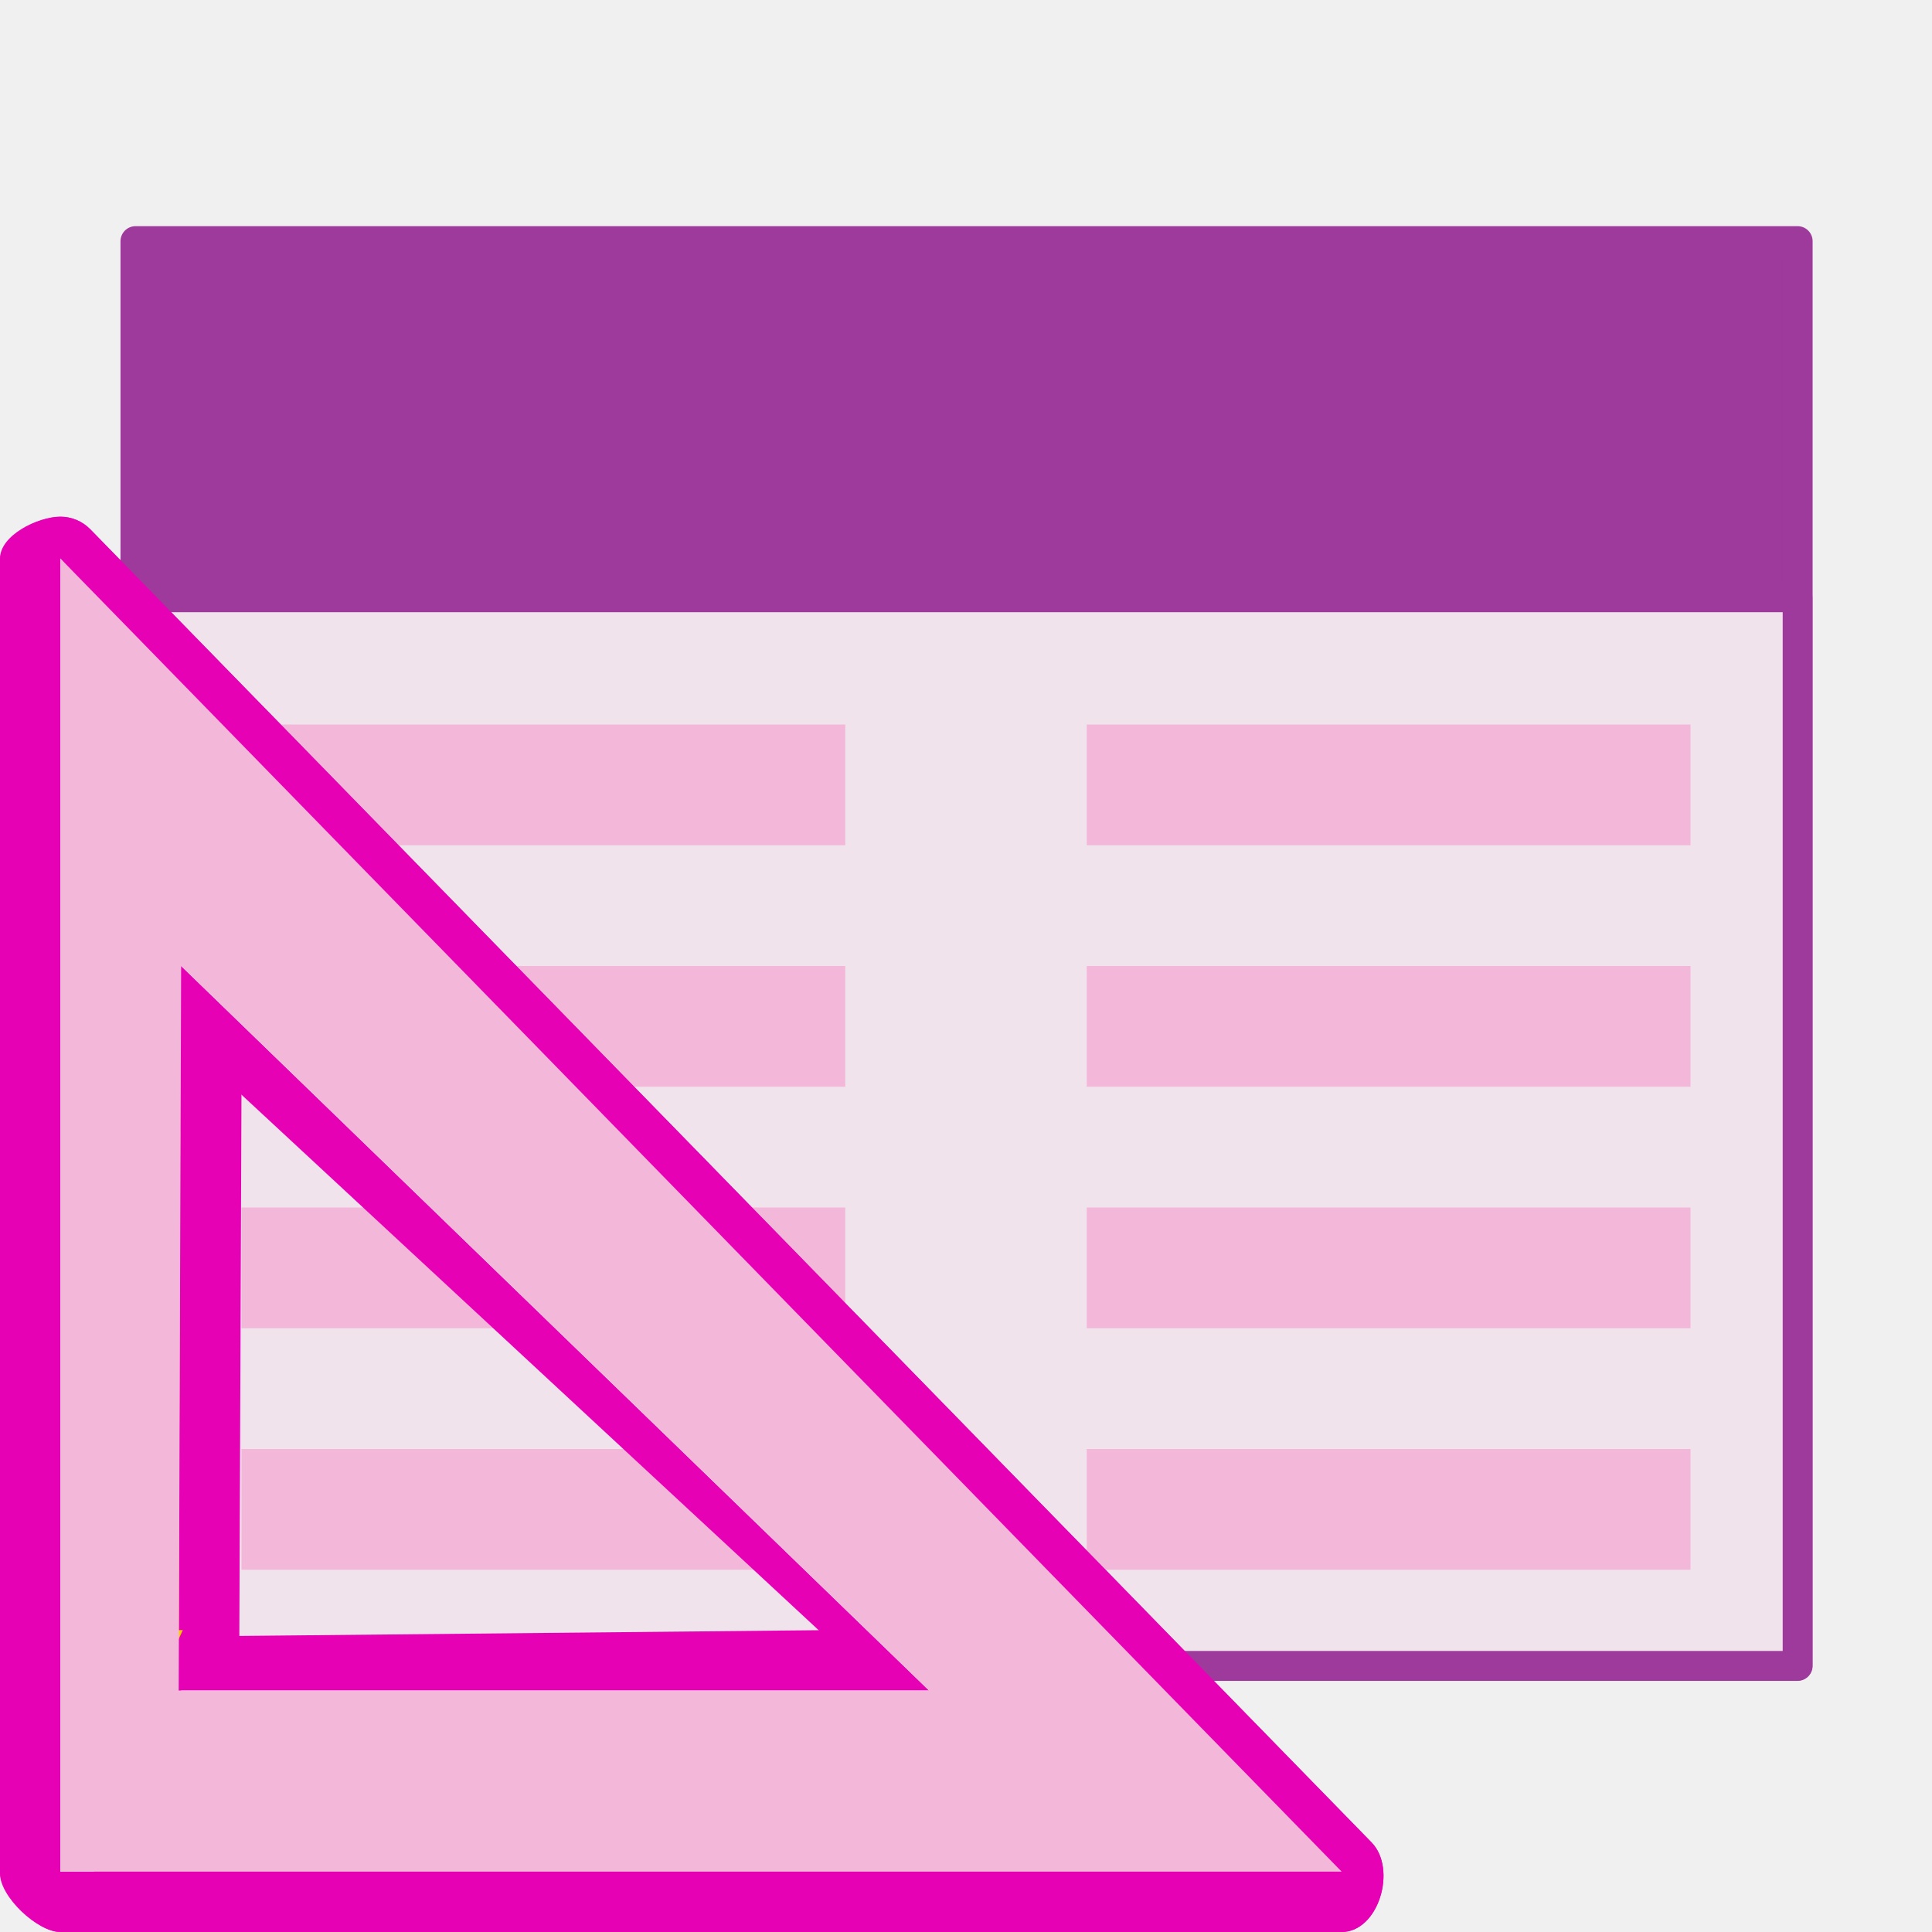
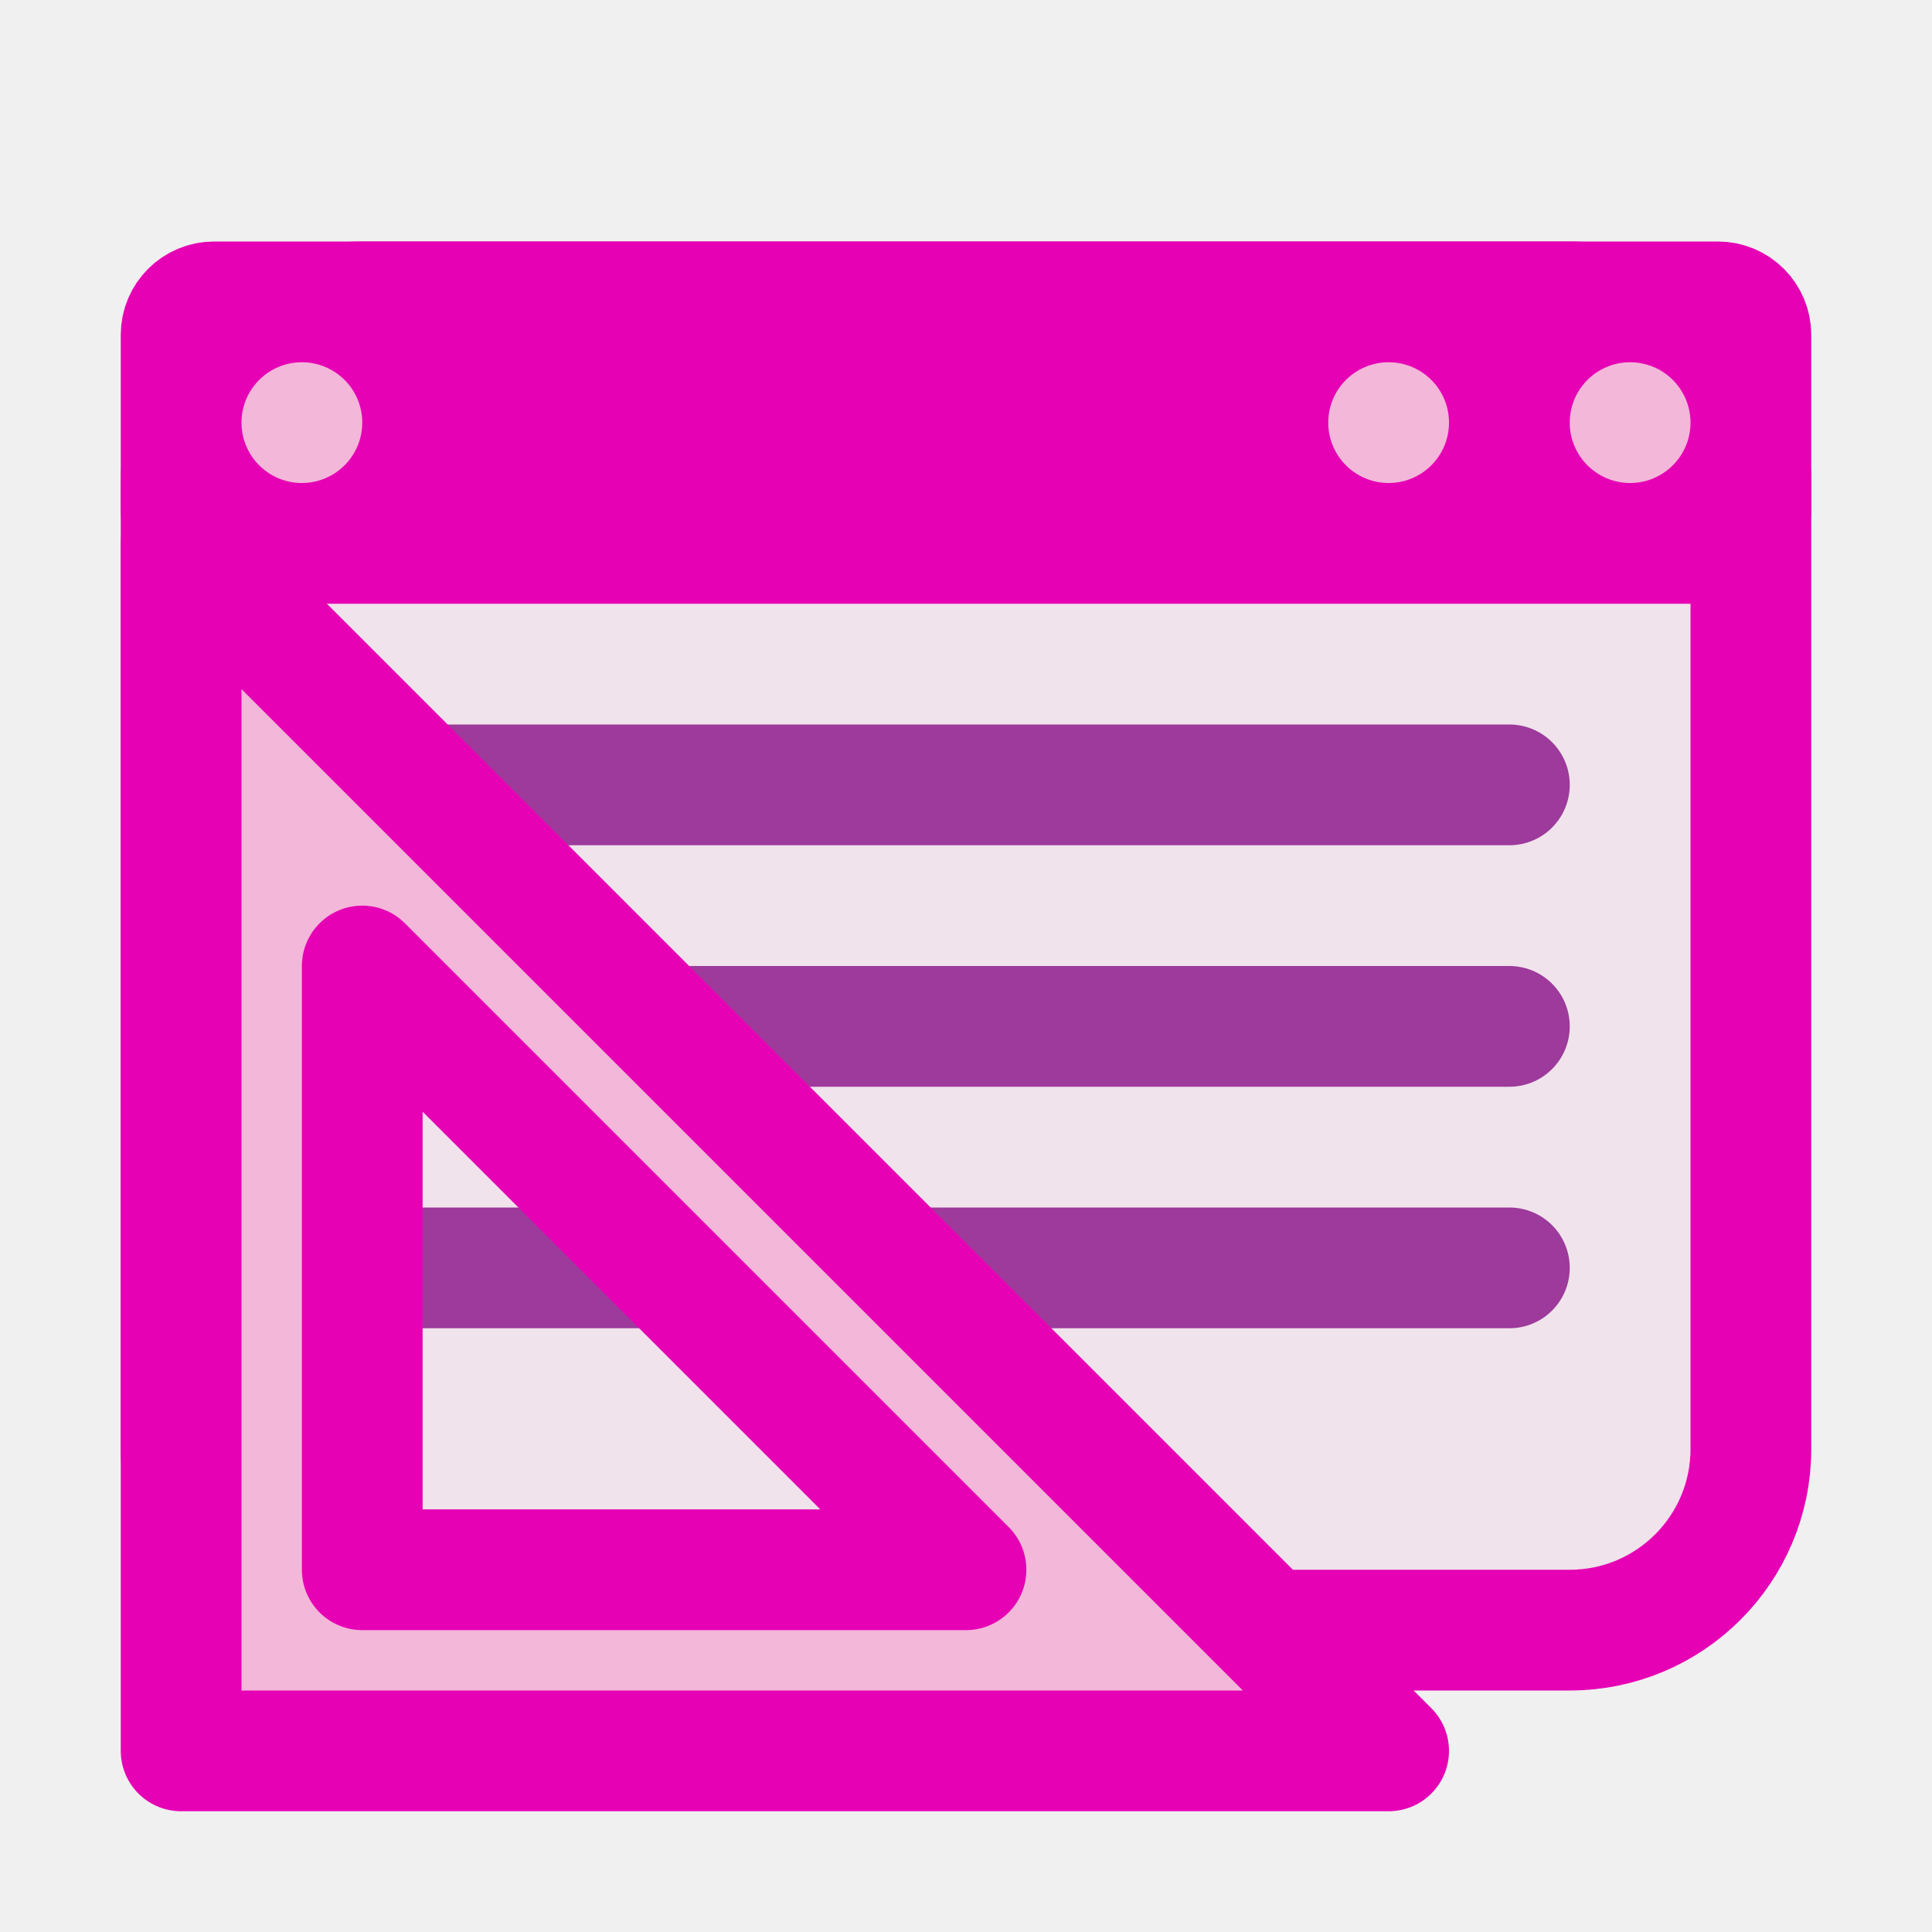
<svg xmlns="http://www.w3.org/2000/svg" xmlns:xlink="http://www.w3.org/1999/xlink" height="16" width="16" version="1.1" id="svg116">
  <defs id="defs120" />
-   <radialGradient id="a" cx="30.827" cy="86.859" gradientTransform="matrix(.9717762 0 0 .9936092 2.808391 -1.052321)" gradientUnits="userSpaceOnUse" r="48.221">
+   <radialGradient id="a" cx="30.827" cy="86.859" gradientTransform="matrix(0.9717762,0,0,0.9936092,2.808391,-1.052321)" gradientUnits="userSpaceOnUse" r="48.221">
    <stop offset="0" stop-color="#fff718" id="stop2" />
    <stop offset="1" stop-color="#e77100" id="stop4" />
  </radialGradient>
  <linearGradient id="b" gradientUnits="userSpaceOnUse" x1="-6.953" x2="66.846" y1="100.304" y2="77.467">
    <stop offset="0" stop-color="#753919" id="stop7" />
    <stop offset="1" stop-color="#753919" stop-opacity="0" id="stop9" />
  </linearGradient>
-   <radialGradient id="c" cx="45.885" cy="75.051" gradientTransform="matrix(.9717762 0 0 .9936092 2.808391 -1.052321)" gradientUnits="userSpaceOnUse" r="48.221" xlink:href="#d" />
+   <radialGradient id="c" cx="45.885" cy="75.051" gradientTransform="matrix(0.9717762,0,0,0.9936092,2.808391,-1.052321)" gradientUnits="userSpaceOnUse" r="48.221" xlink:href="#d" />
  <linearGradient id="d">
    <stop offset="0" stop-color="#31170a" id="stop13" />
    <stop offset="1" stop-color="#542912" stop-opacity="0" id="stop15" />
  </linearGradient>
  <linearGradient id="e" gradientUnits="userSpaceOnUse" x1="65.918" x2="95.469" y1="92.506" y2="72.006">
    <stop offset="0" stop-color="#382a23" id="stop18" />
    <stop offset="1" stop-color="#753919" stop-opacity="0" id="stop20" />
  </linearGradient>
  <filter id="f" color-interpolation-filters="sRGB" height="1.116" width="1.119" x="-.059" y="-.058">
    <feGaussianBlur stdDeviation="2.306" id="feGaussianBlur23" />
  </filter>
-   <radialGradient id="g" cx="-3.115" cy="128.353" gradientTransform="matrix(.9717762 0 0 .9936092 2.808391 -1.052321)" gradientUnits="userSpaceOnUse" r="48.221" xlink:href="#d" />
+   <radialGradient id="g" cx="-3.115" cy="128.353" gradientTransform="matrix(0.9717762,0,0,0.9936092,2.808391,-1.052321)" gradientUnits="userSpaceOnUse" r="48.221" xlink:href="#d" />
  <linearGradient id="h" gradientUnits="userSpaceOnUse" x1="9.611" x2="2.223" xlink:href="#i" y1="58.78" y2="105.911" />
  <linearGradient id="i" gradientUnits="userSpaceOnUse" x1="28" x2="28" y1="57.5" y2="0">
    <stop offset="0" stop-color="#ffea00" id="stop28" />
    <stop offset="1" stop-color="#fc0" id="stop30" />
  </linearGradient>
  <linearGradient id="j" gradientUnits="userSpaceOnUse" x1="2.814" x2="68.148" y1="124.738" y2="62.866">
    <stop offset="0" stop-color="#ffeb4a" id="stop33" />
    <stop offset="1" stop-color="#ffeb4a" stop-opacity="0" id="stop35" />
  </linearGradient>
  <filter id="k" color-interpolation-filters="sRGB" height="1.036" width="1.036" x="-.018" y="-.018">
    <feGaussianBlur stdDeviation=".663" id="feGaussianBlur38" />
  </filter>
  <linearGradient id="l" gradientUnits="userSpaceOnUse" x1="11.554" x2="72.752" xlink:href="#i" y1="103.219" y2="78.909" />
  <linearGradient id="m" gradientUnits="userSpaceOnUse" x1="1.903" x2="32.767" y1="44.651" y2="82.161">
    <stop offset="0" stop-color="#fff" id="stop42" />
    <stop offset="1" stop-color="#fff" stop-opacity="0" id="stop44" />
  </linearGradient>
  <linearGradient id="n" gradientUnits="userSpaceOnUse" x1="4.266" x2="89.204" y1="115.056" y2="115.056">
    <stop offset="0" stop-color="#ffea00" id="stop47" />
    <stop offset="1" stop-color="#dea200" id="stop49" />
  </linearGradient>
  <filter id="o">
    <feGaussianBlur stdDeviation="2.4" id="feGaussianBlur52" />
  </filter>
-   <linearGradient id="p" gradientTransform="matrix(.1133598 0 0 .1691546 80.27144 159.9215)" gradientUnits="userSpaceOnUse" x1="399.775" x2="399.775" y1="681" y2="549.332">
+   <linearGradient id="p" gradientTransform="matrix(0.1133598,0,0,0.1691546,80.27144,159.9215)" gradientUnits="userSpaceOnUse" x1="399.775" x2="399.775" y1="681" y2="549.332">
    <stop offset="0" stop-color="#cbcbcd" id="stop55" />
    <stop offset=".5" stop-color="#e0e0e2" id="stop57" />
    <stop offset="1" stop-color="#fff" id="stop59" />
  </linearGradient>
-   <g transform="matrix(0.125,0,0,0.125,-9.953581,-29.60951)" id="g88">
-     <path d="M 88.612,252.859 H 198.72 v 94.379 H 88.612 Z" id="path64" style="fill:#9d3a9b;stroke:#9d3a9b;stroke-width:2;stroke-miterlimit:4;stroke-dasharray:none;stroke-opacity:1;stroke-linejoin:round;stroke-linecap:round" />
-     <path d="m 157.831,274.495 v -2.745 z" id="path66" style="fill:#ffffff;fill-opacity:0.757" />
-     <path d="M 88.612,276.454 H 198.72 v 70.784 H 88.612 Z" id="path68" style="fill:#f0e3ec;stroke:#9d3a9b;stroke-width:1.966;stroke-miterlimit:4;stroke-dasharray:none;stroke-opacity:1;stroke-linejoin:round;stroke-linecap:round" />
-     <g id="g86" style="fill:#cacacc">
-       <path d="m 95.629,300.876 h 40 v 8 H 95.629 Z" id="path70" style="fill:#f3b7d9" />
-       <path d="m 95.629,284.876 h 40 v 8 H 95.629 Z" id="path72" style="fill:#f3b7d9" />
-       <path d="m 151.629,284.876 h 40 v 8 h -40 z" id="path74" style="fill:#f3b7d9" />
-       <path d="m 151.629,300.876 h 40 v 8 h -40 z" id="path76" style="fill:#f3b7d9" />
-       <path d="m 95.629,316.876 h 40 v 8 H 95.629 Z" id="path78" style="fill:#f3b7d9" />
-       <path d="m 151.629,316.876 h 40 v 8 h -40 z" id="path80" style="fill:#f3b7d9" />
-       <path d="m 95.629,332.876 h 40 v 8 H 95.629 Z" id="path82" style="fill:#f3b7d9" />
-       <path d="m 151.629,332.876 h 40 v 8 h -40 z" id="path84" style="fill:#f3b7d9" />
-     </g>
-   </g>
-   <g transform="matrix(0.125,0,0,0.125,-0.093993,0.136376)" id="g114">
-     <path d="m 4.744,33.143 c -1.526,0.005 -3.992,1.379 -3.992,2.905 v 86.997 c 5.934e-4,1.529 2.471,3.864 4,3.864 H 89.638 c 2.45,-8.9e-4 3.693,-4.179 1.983,-5.934 L 6.735,33.978 C 6.212,33.442 5.494,33.141 4.744,33.143 Z m 12.008,37.766 38.754,36 -38.897,0.385 z" id="path94" style="fill:#e602b4;fill-opacity:1" />
-     <path d="m 4.744,33.143 c -1.526,0.005 -3.992,1.243 -3.992,2.769 v 86.997 c 5.934e-4,1.529 2.471,3.999 4,4 H 89.638 c 2.45,-8.9e-4 3.693,-4.179 1.983,-5.934 L 6.735,33.978 C 6.212,33.442 5.494,33.141 4.744,33.143 Z m 6.712,33.381 49.012,45.472 -49.108,0.144 z" id="path98" style="fill:#e602b4;fill-opacity:1" />
-     <path d="m 4.752,36.609 v 86.3 h 0.662 l 7.449,-16 h -0.271 l 0.096,-33.011 C 9.726,68.477 8.803,47.393 4.752,36.609 Z" id="path100" style="fill:url(#h);fill-rule:evenodd" />
-     <path d="M 4.752,35.912 V 122.909 H 6.972 l 0.33,-84 z m 8,23.752 v 3.245 l 49.55,48 H 12.752 v 2.595 l 56,-0.007 z" id="path104" style="fill:#ffffff" />
-     <path d="M 4.752,35.912 V 122.909 H 89.638 Z m 8,26.997 49.55,48 H 12.592 Z" id="path106" style="fill:#f3b7d9" />
-     <g id="g112" style="fill-rule:evenodd" />
-   </g>
+   <rect style="fill:#f0e3ec;stroke:#e602b4" id="rect61" width="13" height="11" x="1.5" y="2.5" ry="1.5" />
+   <rect ry="0.273" y="2.5" x="1.5" height="2" width="13" id="rect873" style="fill:#e602b4;stroke:#e602b4;stroke-width:1" />
+   <path style="fill:none;stroke:#9d3a9b;stroke-width:1px;stroke-linecap:round;stroke-linejoin:miter;stroke-opacity:1" d="m 3.5,6.5 h 9" id="path875" />
+   <path id="path877" d="m 3.5,8.5 h 9" style="fill:none;stroke:#9d3a9b;stroke-width:1px;stroke-linecap:round;stroke-linejoin:miter;stroke-opacity:1" />
+   <path style="fill:none;stroke:#9d3a9b;stroke-width:1px;stroke-linecap:round;stroke-linejoin:miter;stroke-opacity:1" d="m 3.5,10.5 h 9" id="path879" />
+   <circle style="fill:#f3b7d9;stroke:none;stroke-linecap:round" id="path881" cx="2.5" cy="3.5" r="0.5" />
+   <circle r="0.5" cy="3.5" cx="11.5" id="circle883" style="fill:#f3b7d9;stroke:none;stroke-linecap:round" />
+   <circle style="fill:#f3b7d9;stroke:none;stroke-linecap:round" id="circle885" cx="13.5" cy="3.5" r="0.5" />
+   <path style="fill:#f3b7d9;stroke:#e602b4;stroke-width:1px;stroke-linecap:round;stroke-linejoin:round;stroke-opacity:1" d="M 1.5,4.5 V 14.5 h 10 z M 3,8 8,13 H 3 Z" id="path1024" />
</svg>
